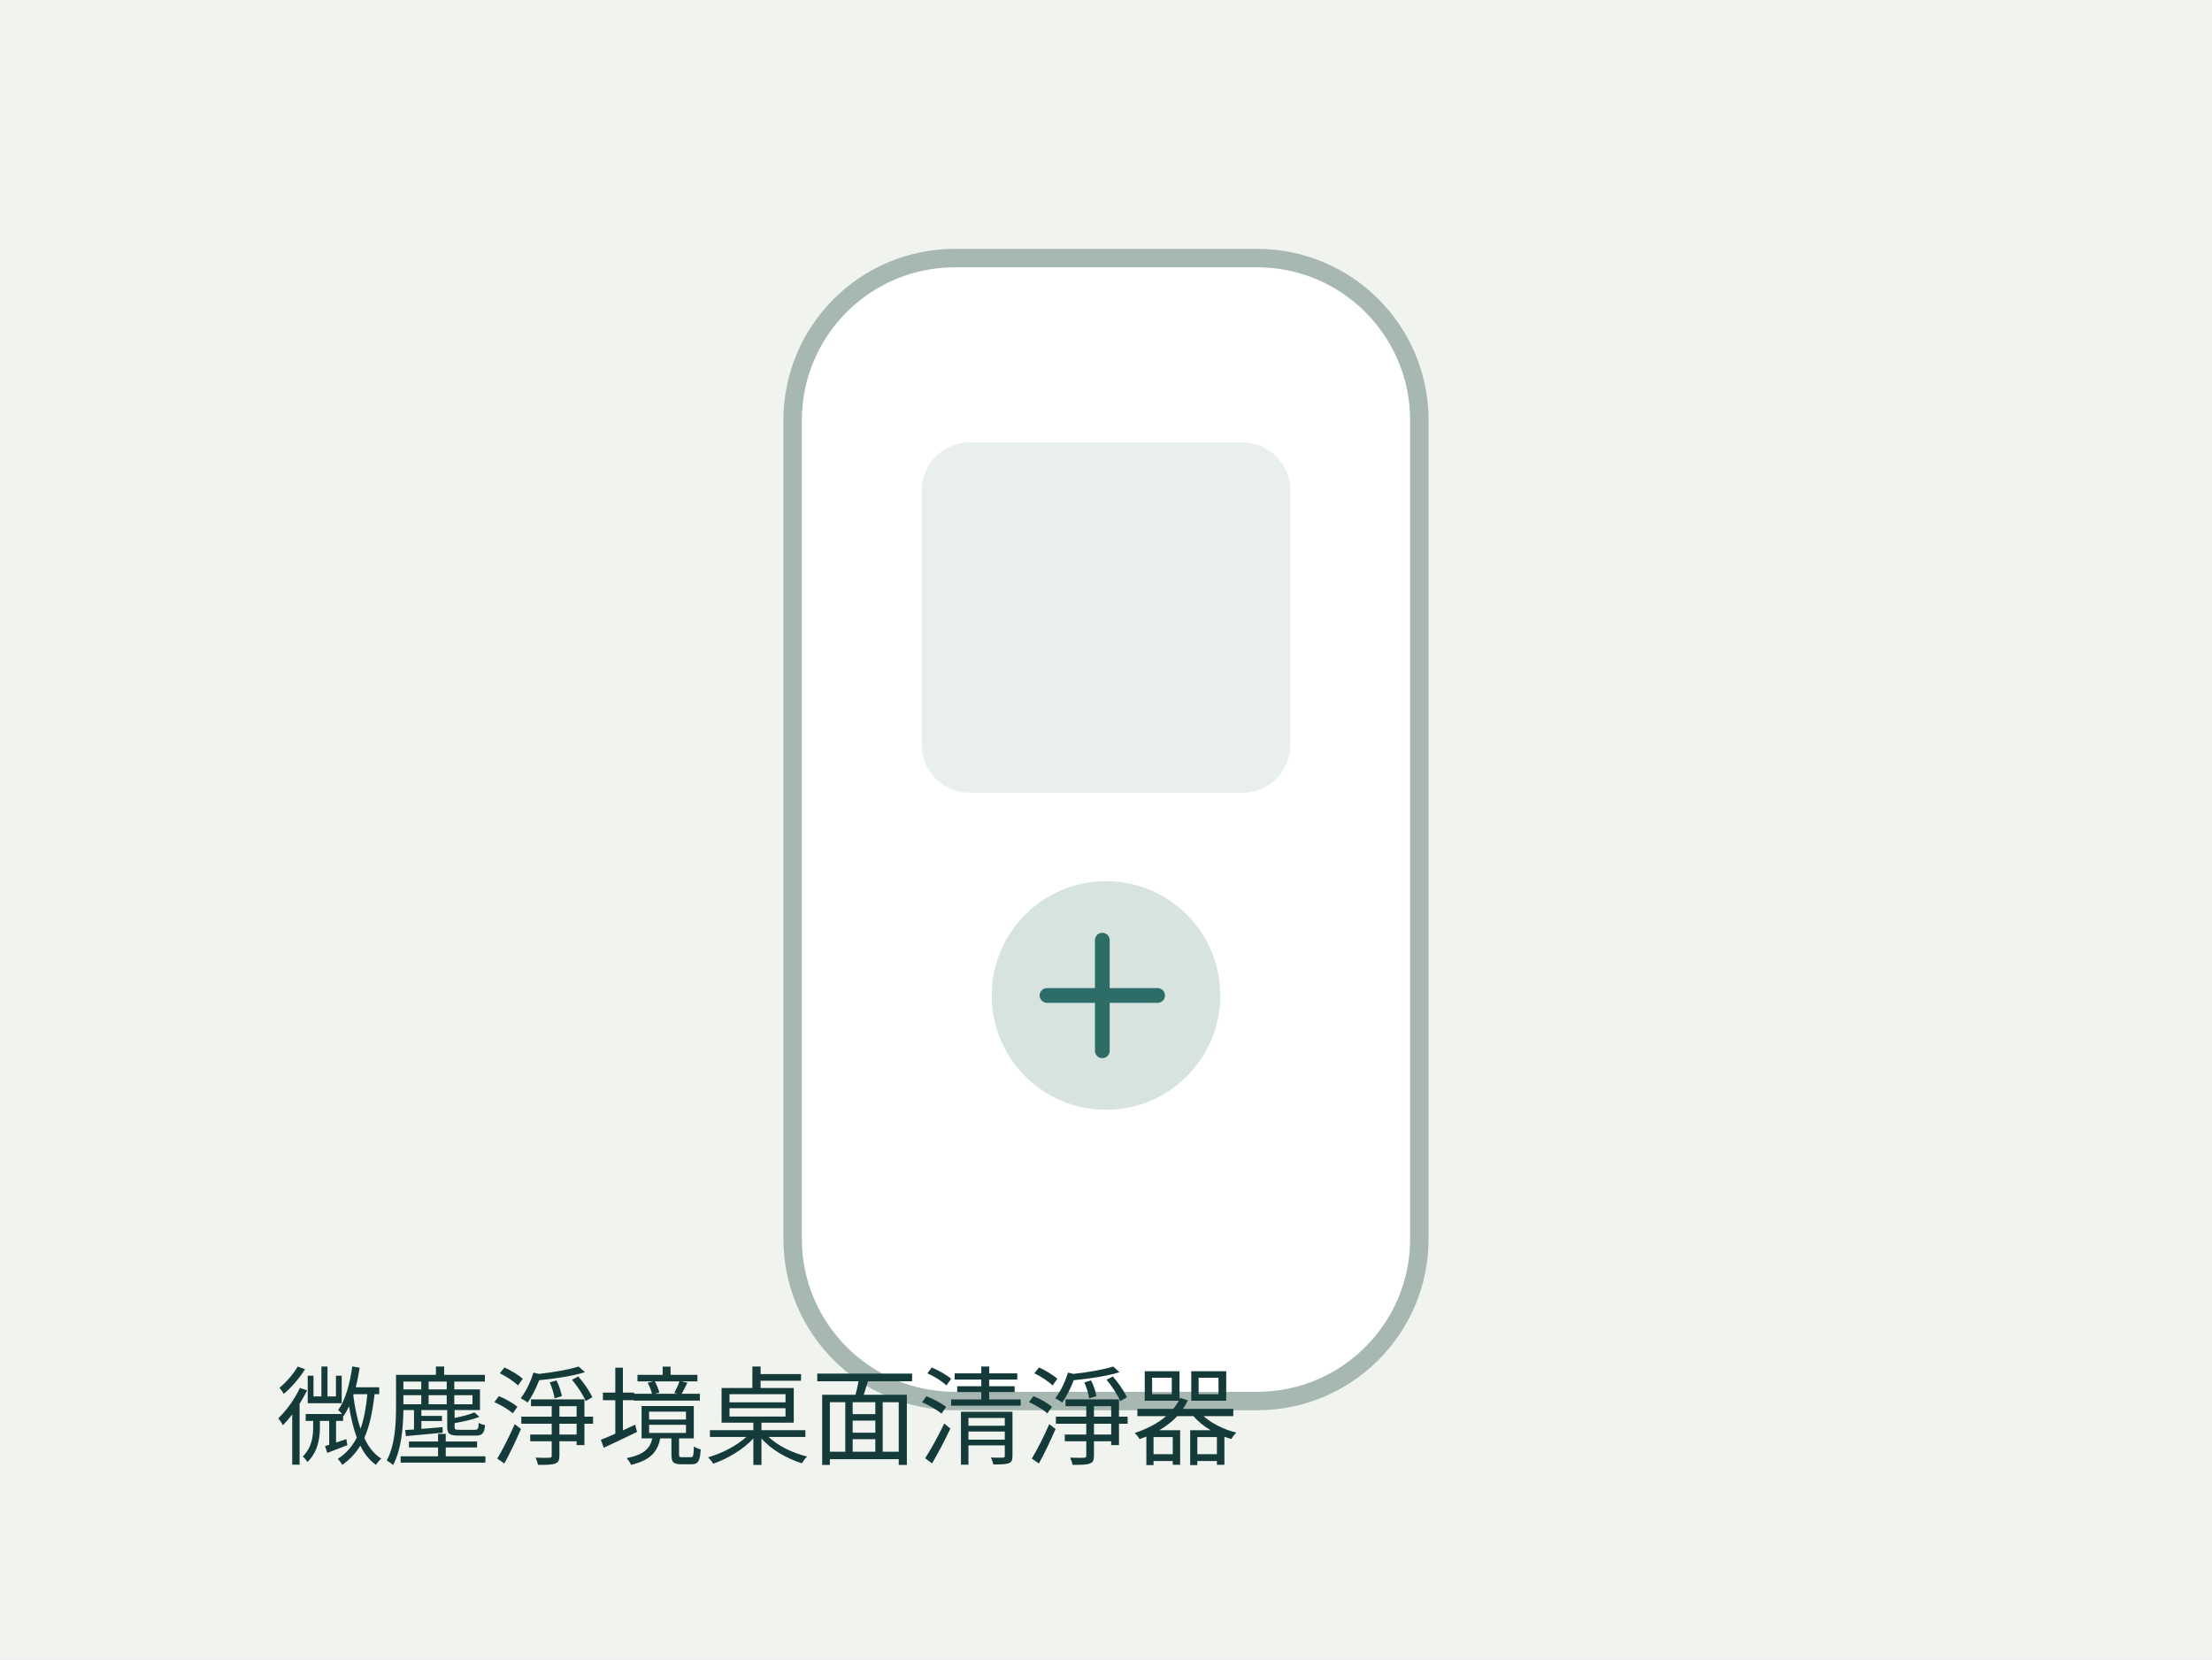
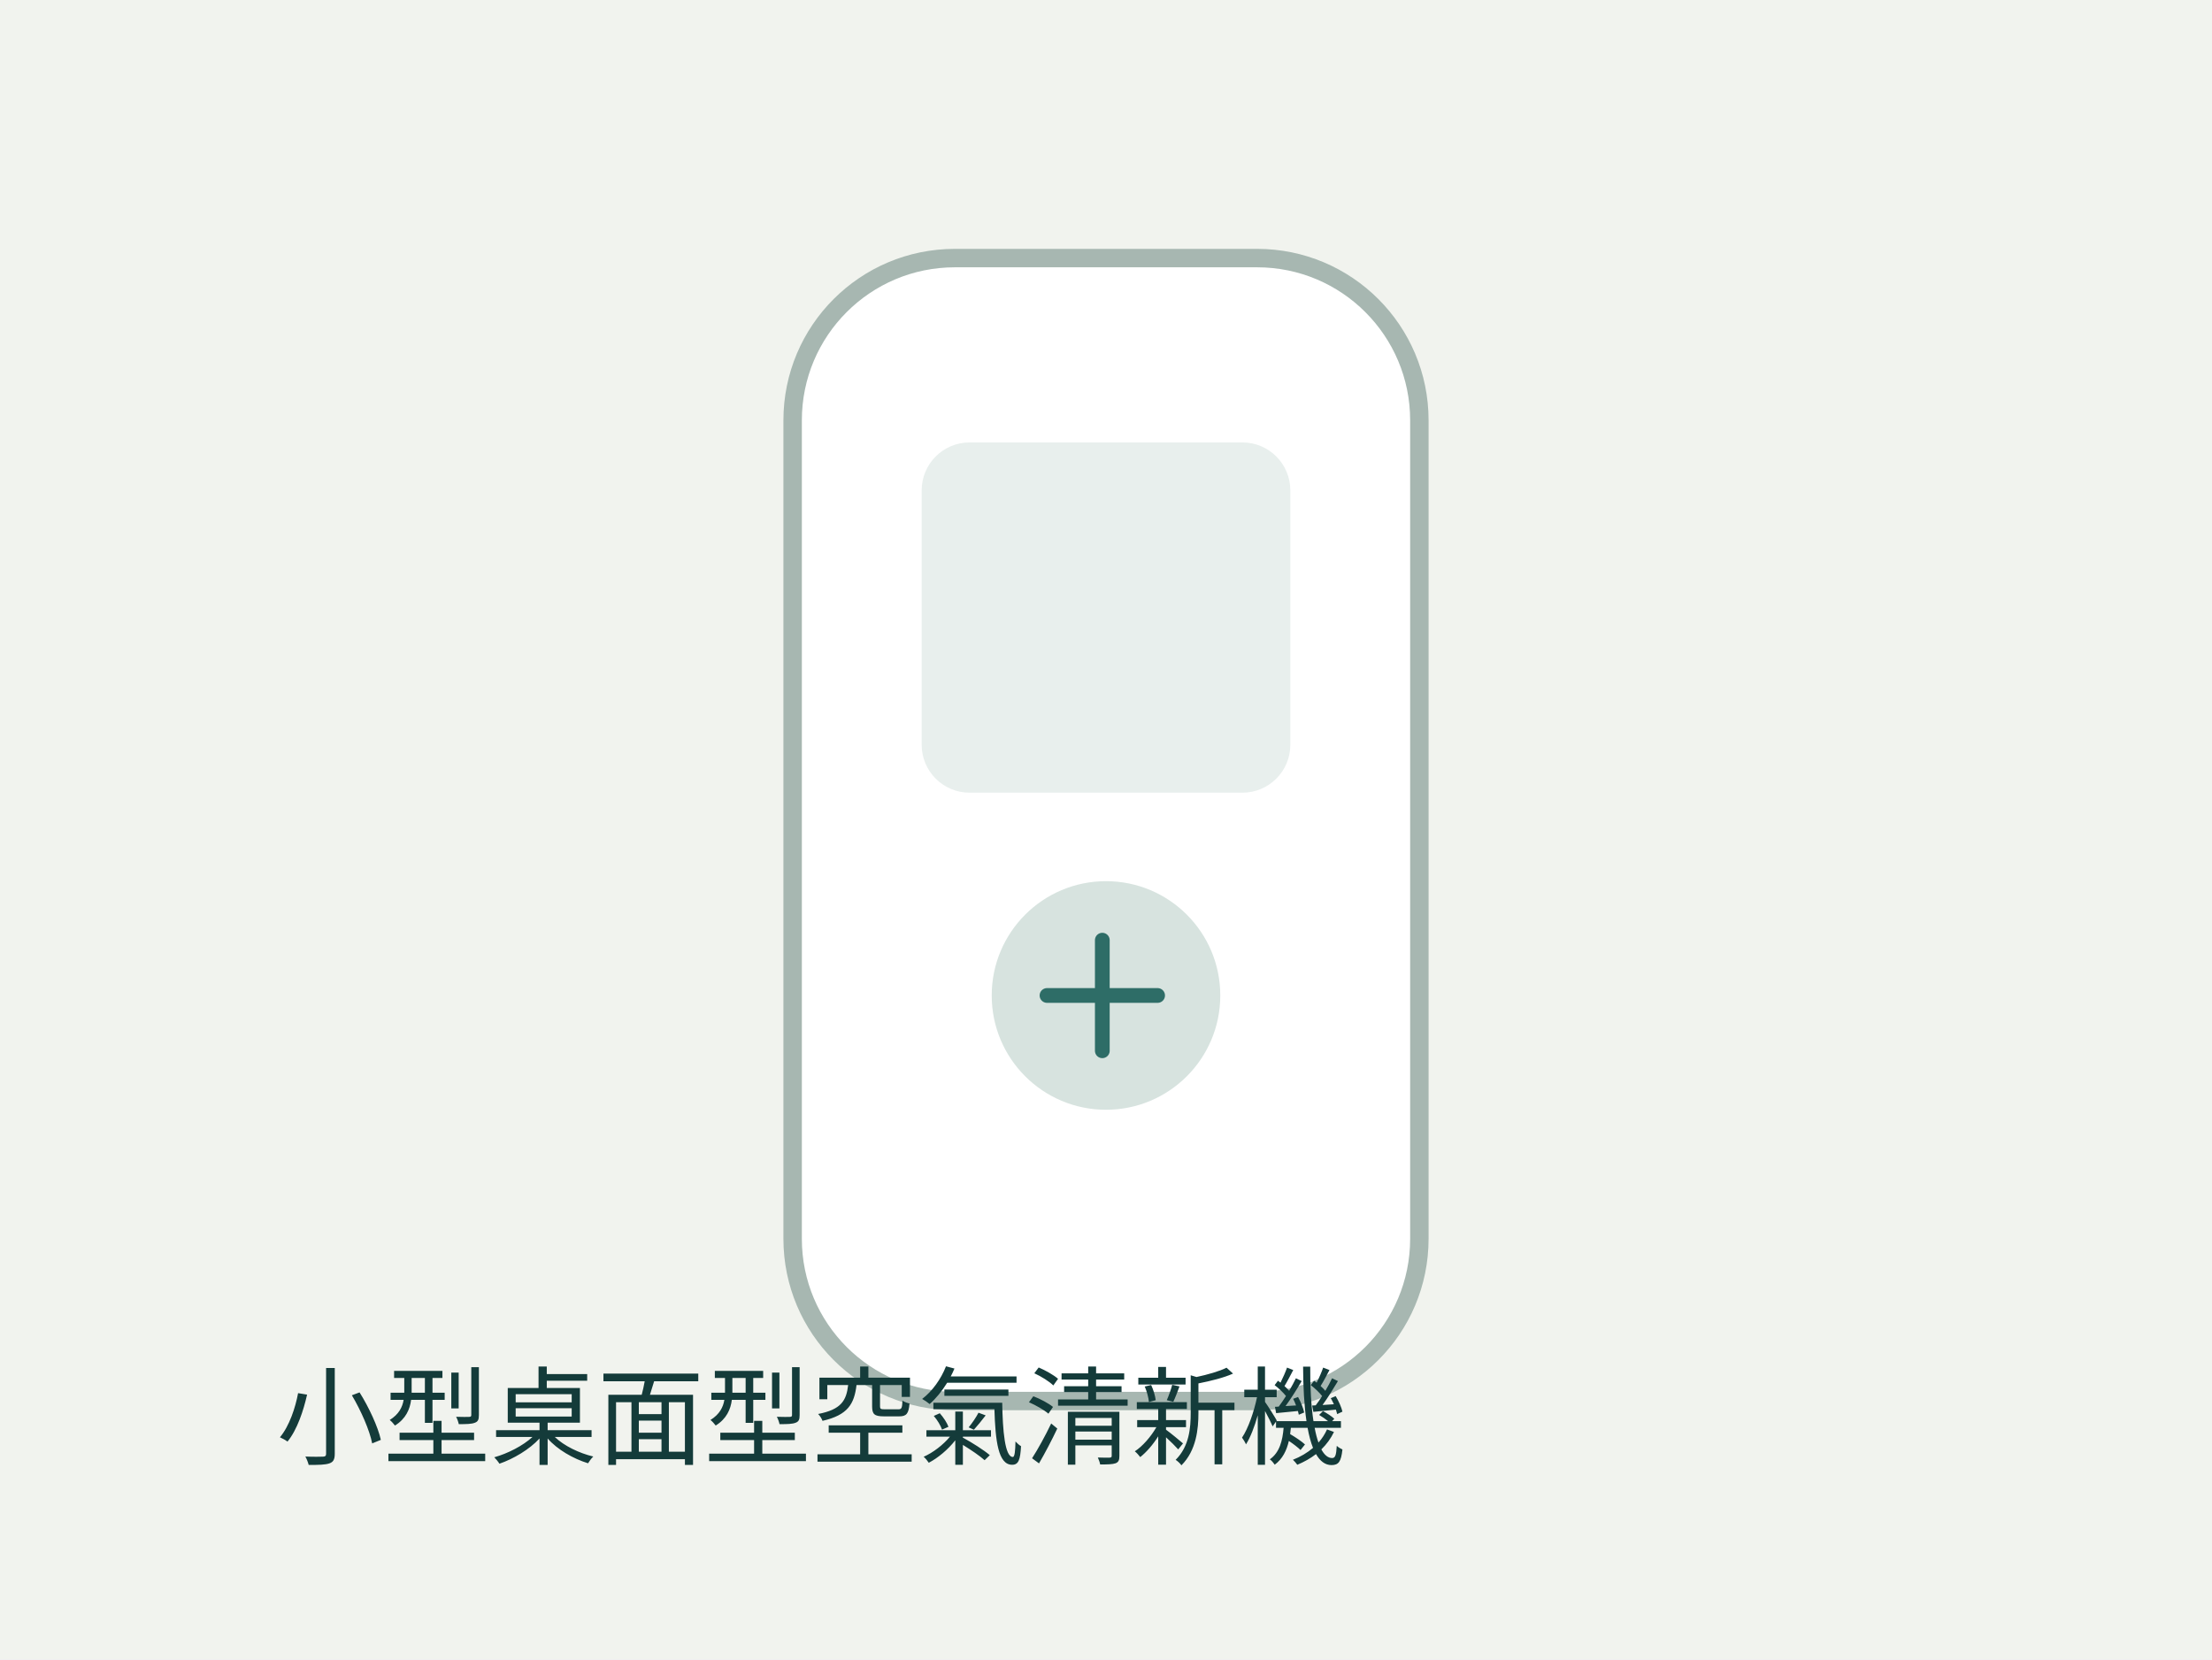
<svg xmlns="http://www.w3.org/2000/svg" width="1200" height="900" viewBox="0 0 1200 900" fill="none">
  <rect width="1200" height="900" fill="#F1F3EE" />
  <rect x="430" y="140" width="340" height="620" rx="88" fill="#FFFFFF" stroke="#A7B7B1" stroke-width="10" />
  <rect x="500" y="240" width="200" height="190" rx="26" fill="#E8EFED" />
  <circle cx="600" cy="540" r="62" fill="#D7E3DF" />
  <path d="M598 510V570" stroke="#2E6D67" stroke-width="8" stroke-linecap="round" />
  <path d="M568 540H628" stroke="#2E6D67" stroke-width="8" stroke-linecap="round" />
-   <text x="150" y="790" fill="#143B3A" font-size="58" font-family="'Noto Serif TC', serif">微塵淨境桌面清淨器</text>
+   <text x="150" y="790" fill="#143B3A" font-size="58" font-family="'Noto Serif TC', serif">小型桌面型空氣清新機</text>
</svg>
